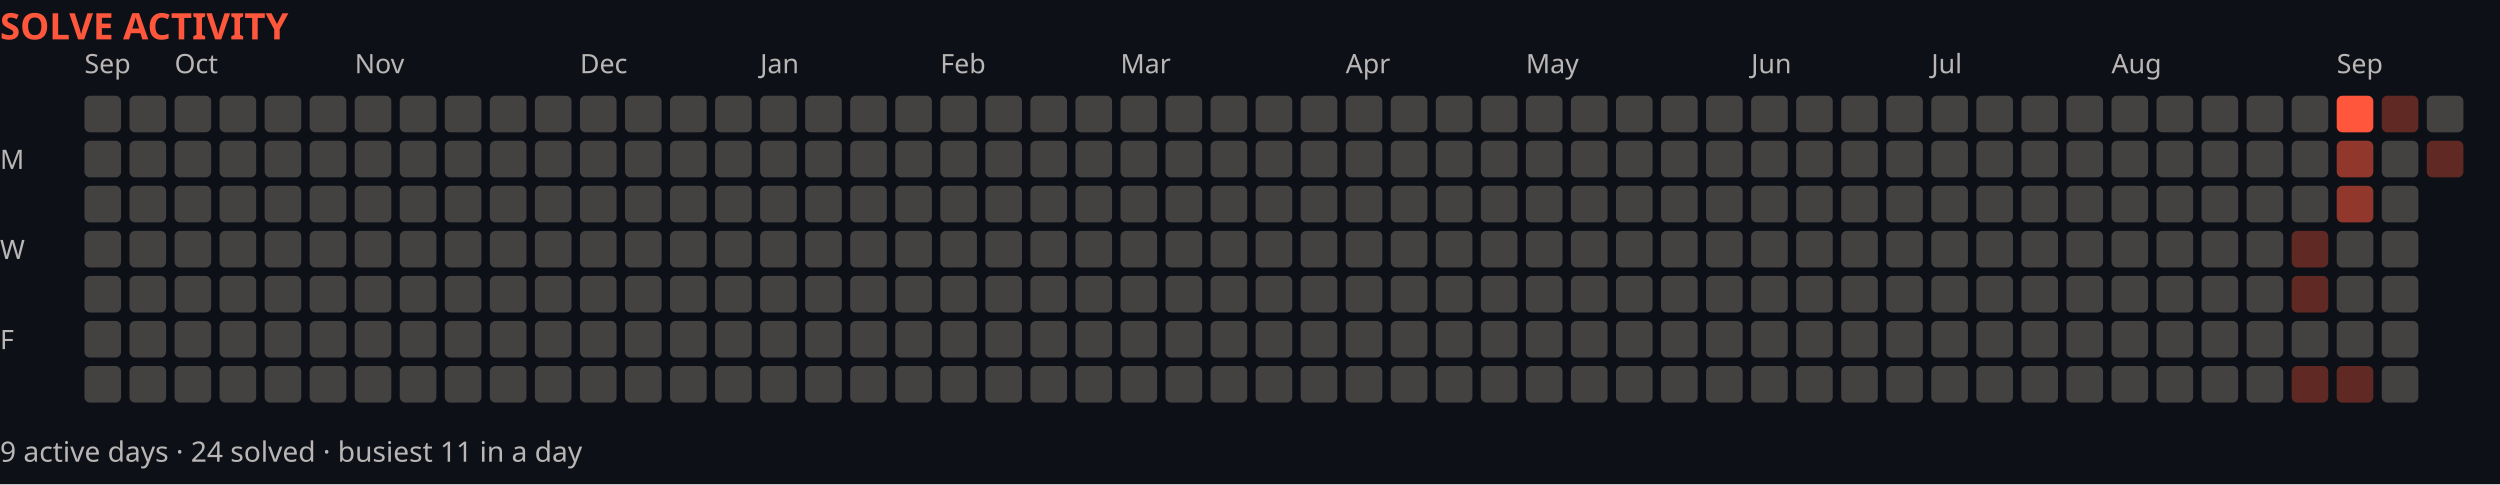
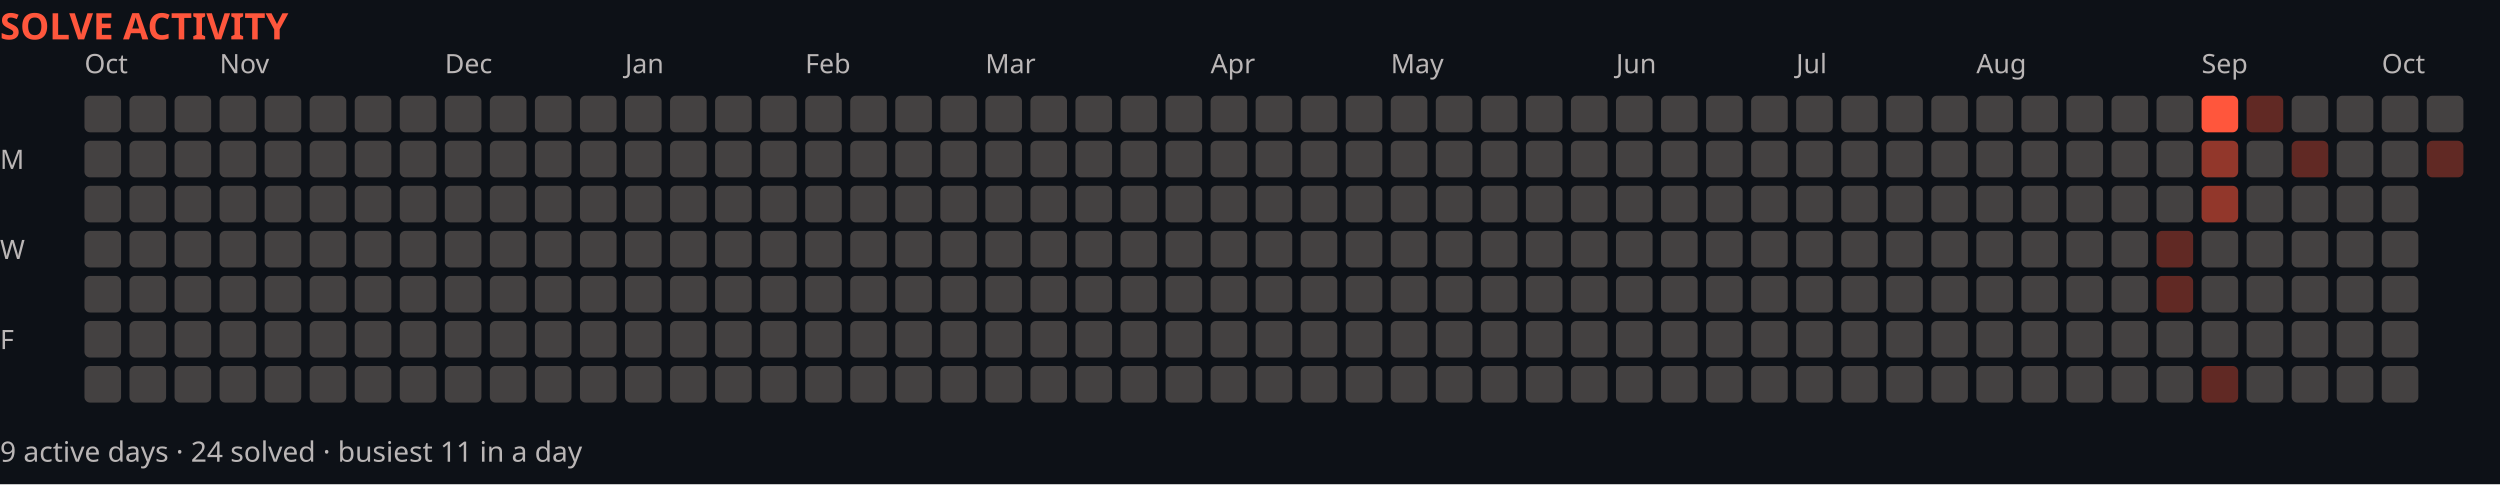
<svg xmlns="http://www.w3.org/2000/svg" width="888" height="172" viewBox="0 0 888 172" role="img" aria-label="Solve activity over the last year">
  <rect width="888" height="172" fill="#0d1117" />
  <text x="0" y="14" font-family="system-ui,sans-serif" font-size="13" font-weight="700" fill="#ff563c">SOLVE ACTIVITY</text>
-   <text x="30" y="26" font-family="system-ui,sans-serif" font-size="9.5" fill="#bab6b6">Sep</text>
-   <text x="62" y="26" font-family="system-ui,sans-serif" font-size="9.5" fill="#bab6b6">Oct</text>
-   <text x="126" y="26" font-family="system-ui,sans-serif" font-size="9.5" fill="#bab6b6">Nov</text>
-   <text x="206" y="26" font-family="system-ui,sans-serif" font-size="9.5" fill="#bab6b6">Dec</text>
-   <text x="270" y="26" font-family="system-ui,sans-serif" font-size="9.5" fill="#bab6b6">Jan</text>
-   <text x="334" y="26" font-family="system-ui,sans-serif" font-size="9.5" fill="#bab6b6">Feb</text>
-   <text x="398" y="26" font-family="system-ui,sans-serif" font-size="9.5" fill="#bab6b6">Mar</text>
-   <text x="478" y="26" font-family="system-ui,sans-serif" font-size="9.5" fill="#bab6b6">Apr</text>
-   <text x="542" y="26" font-family="system-ui,sans-serif" font-size="9.5" fill="#bab6b6">May</text>
-   <text x="622" y="26" font-family="system-ui,sans-serif" font-size="9.5" fill="#bab6b6">Jun</text>
-   <text x="686" y="26" font-family="system-ui,sans-serif" font-size="9.5" fill="#bab6b6">Jul</text>
-   <text x="750" y="26" font-family="system-ui,sans-serif" font-size="9.5" fill="#bab6b6">Aug</text>
-   <text x="830" y="26" font-family="system-ui,sans-serif" font-size="9.5" fill="#bab6b6">Sep</text>
+   <text x="30" y="26" font-family="system-ui,sans-serif" font-size="9.5" fill="#bab6b6">Oct</text>
+   <text x="78" y="26" font-family="system-ui,sans-serif" font-size="9.5" fill="#bab6b6">Nov</text>
+   <text x="158" y="26" font-family="system-ui,sans-serif" font-size="9.5" fill="#bab6b6">Dec</text>
+   <text x="222" y="26" font-family="system-ui,sans-serif" font-size="9.5" fill="#bab6b6">Jan</text>
+   <text x="286" y="26" font-family="system-ui,sans-serif" font-size="9.5" fill="#bab6b6">Feb</text>
+   <text x="350" y="26" font-family="system-ui,sans-serif" font-size="9.5" fill="#bab6b6">Mar</text>
+   <text x="430" y="26" font-family="system-ui,sans-serif" font-size="9.5" fill="#bab6b6">Apr</text>
+   <text x="494" y="26" font-family="system-ui,sans-serif" font-size="9.5" fill="#bab6b6">May</text>
+   <text x="574" y="26" font-family="system-ui,sans-serif" font-size="9.5" fill="#bab6b6">Jun</text>
+   <text x="638" y="26" font-family="system-ui,sans-serif" font-size="9.5" fill="#bab6b6">Jul</text>
+   <text x="702" y="26" font-family="system-ui,sans-serif" font-size="9.5" fill="#bab6b6">Aug</text>
+   <text x="782" y="26" font-family="system-ui,sans-serif" font-size="9.5" fill="#bab6b6">Sep</text>
+   <text x="846" y="26" font-family="system-ui,sans-serif" font-size="9.5" fill="#bab6b6">Oct</text>
  <text x="0" y="60" font-family="system-ui,sans-serif" font-size="9.5" fill="#bab6b6">M</text>
  <text x="0" y="92" font-family="system-ui,sans-serif" font-size="9.5" fill="#bab6b6">W</text>
  <text x="0" y="124" font-family="system-ui,sans-serif" font-size="9.5" fill="#bab6b6">F</text>
  <rect x="30" y="34" width="13" height="13" fill="#444141" rx="2" />
  <rect x="30" y="50" width="13" height="13" fill="#444141" rx="2" />
  <rect x="30" y="66" width="13" height="13" fill="#444141" rx="2" />
  <rect x="30" y="82" width="13" height="13" fill="#444141" rx="2" />
  <rect x="30" y="98" width="13" height="13" fill="#444141" rx="2" />
  <rect x="30" y="114" width="13" height="13" fill="#444141" rx="2" />
  <rect x="30" y="130" width="13" height="13" fill="#444141" rx="2" />
  <rect x="46" y="34" width="13" height="13" fill="#444141" rx="2" />
  <rect x="46" y="50" width="13" height="13" fill="#444141" rx="2" />
  <rect x="46" y="66" width="13" height="13" fill="#444141" rx="2" />
  <rect x="46" y="82" width="13" height="13" fill="#444141" rx="2" />
  <rect x="46" y="98" width="13" height="13" fill="#444141" rx="2" />
  <rect x="46" y="114" width="13" height="13" fill="#444141" rx="2" />
  <rect x="46" y="130" width="13" height="13" fill="#444141" rx="2" />
  <rect x="62" y="34" width="13" height="13" fill="#444141" rx="2" />
  <rect x="62" y="50" width="13" height="13" fill="#444141" rx="2" />
  <rect x="62" y="66" width="13" height="13" fill="#444141" rx="2" />
  <rect x="62" y="82" width="13" height="13" fill="#444141" rx="2" />
  <rect x="62" y="98" width="13" height="13" fill="#444141" rx="2" />
  <rect x="62" y="114" width="13" height="13" fill="#444141" rx="2" />
  <rect x="62" y="130" width="13" height="13" fill="#444141" rx="2" />
  <rect x="78" y="34" width="13" height="13" fill="#444141" rx="2" />
  <rect x="78" y="50" width="13" height="13" fill="#444141" rx="2" />
  <rect x="78" y="66" width="13" height="13" fill="#444141" rx="2" />
  <rect x="78" y="82" width="13" height="13" fill="#444141" rx="2" />
  <rect x="78" y="98" width="13" height="13" fill="#444141" rx="2" />
  <rect x="78" y="114" width="13" height="13" fill="#444141" rx="2" />
  <rect x="78" y="130" width="13" height="13" fill="#444141" rx="2" />
  <rect x="94" y="34" width="13" height="13" fill="#444141" rx="2" />
  <rect x="94" y="50" width="13" height="13" fill="#444141" rx="2" />
  <rect x="94" y="66" width="13" height="13" fill="#444141" rx="2" />
  <rect x="94" y="82" width="13" height="13" fill="#444141" rx="2" />
  <rect x="94" y="98" width="13" height="13" fill="#444141" rx="2" />
  <rect x="94" y="114" width="13" height="13" fill="#444141" rx="2" />
  <rect x="94" y="130" width="13" height="13" fill="#444141" rx="2" />
  <rect x="110" y="34" width="13" height="13" fill="#444141" rx="2" />
  <rect x="110" y="50" width="13" height="13" fill="#444141" rx="2" />
  <rect x="110" y="66" width="13" height="13" fill="#444141" rx="2" />
  <rect x="110" y="82" width="13" height="13" fill="#444141" rx="2" />
  <rect x="110" y="98" width="13" height="13" fill="#444141" rx="2" />
  <rect x="110" y="114" width="13" height="13" fill="#444141" rx="2" />
  <rect x="110" y="130" width="13" height="13" fill="#444141" rx="2" />
  <rect x="126" y="34" width="13" height="13" fill="#444141" rx="2" />
  <rect x="126" y="50" width="13" height="13" fill="#444141" rx="2" />
  <rect x="126" y="66" width="13" height="13" fill="#444141" rx="2" />
  <rect x="126" y="82" width="13" height="13" fill="#444141" rx="2" />
  <rect x="126" y="98" width="13" height="13" fill="#444141" rx="2" />
  <rect x="126" y="114" width="13" height="13" fill="#444141" rx="2" />
  <rect x="126" y="130" width="13" height="13" fill="#444141" rx="2" />
  <rect x="142" y="34" width="13" height="13" fill="#444141" rx="2" />
  <rect x="142" y="50" width="13" height="13" fill="#444141" rx="2" />
  <rect x="142" y="66" width="13" height="13" fill="#444141" rx="2" />
  <rect x="142" y="82" width="13" height="13" fill="#444141" rx="2" />
  <rect x="142" y="98" width="13" height="13" fill="#444141" rx="2" />
  <rect x="142" y="114" width="13" height="13" fill="#444141" rx="2" />
  <rect x="142" y="130" width="13" height="13" fill="#444141" rx="2" />
  <rect x="158" y="34" width="13" height="13" fill="#444141" rx="2" />
  <rect x="158" y="50" width="13" height="13" fill="#444141" rx="2" />
  <rect x="158" y="66" width="13" height="13" fill="#444141" rx="2" />
  <rect x="158" y="82" width="13" height="13" fill="#444141" rx="2" />
  <rect x="158" y="98" width="13" height="13" fill="#444141" rx="2" />
  <rect x="158" y="114" width="13" height="13" fill="#444141" rx="2" />
  <rect x="158" y="130" width="13" height="13" fill="#444141" rx="2" />
  <rect x="174" y="34" width="13" height="13" fill="#444141" rx="2" />
  <rect x="174" y="50" width="13" height="13" fill="#444141" rx="2" />
  <rect x="174" y="66" width="13" height="13" fill="#444141" rx="2" />
  <rect x="174" y="82" width="13" height="13" fill="#444141" rx="2" />
  <rect x="174" y="98" width="13" height="13" fill="#444141" rx="2" />
  <rect x="174" y="114" width="13" height="13" fill="#444141" rx="2" />
  <rect x="174" y="130" width="13" height="13" fill="#444141" rx="2" />
  <rect x="190" y="34" width="13" height="13" fill="#444141" rx="2" />
  <rect x="190" y="50" width="13" height="13" fill="#444141" rx="2" />
  <rect x="190" y="66" width="13" height="13" fill="#444141" rx="2" />
  <rect x="190" y="82" width="13" height="13" fill="#444141" rx="2" />
  <rect x="190" y="98" width="13" height="13" fill="#444141" rx="2" />
  <rect x="190" y="114" width="13" height="13" fill="#444141" rx="2" />
  <rect x="190" y="130" width="13" height="13" fill="#444141" rx="2" />
  <rect x="206" y="34" width="13" height="13" fill="#444141" rx="2" />
  <rect x="206" y="50" width="13" height="13" fill="#444141" rx="2" />
  <rect x="206" y="66" width="13" height="13" fill="#444141" rx="2" />
  <rect x="206" y="82" width="13" height="13" fill="#444141" rx="2" />
  <rect x="206" y="98" width="13" height="13" fill="#444141" rx="2" />
  <rect x="206" y="114" width="13" height="13" fill="#444141" rx="2" />
  <rect x="206" y="130" width="13" height="13" fill="#444141" rx="2" />
  <rect x="222" y="34" width="13" height="13" fill="#444141" rx="2" />
  <rect x="222" y="50" width="13" height="13" fill="#444141" rx="2" />
  <rect x="222" y="66" width="13" height="13" fill="#444141" rx="2" />
  <rect x="222" y="82" width="13" height="13" fill="#444141" rx="2" />
  <rect x="222" y="98" width="13" height="13" fill="#444141" rx="2" />
  <rect x="222" y="114" width="13" height="13" fill="#444141" rx="2" />
  <rect x="222" y="130" width="13" height="13" fill="#444141" rx="2" />
  <rect x="238" y="34" width="13" height="13" fill="#444141" rx="2" />
  <rect x="238" y="50" width="13" height="13" fill="#444141" rx="2" />
  <rect x="238" y="66" width="13" height="13" fill="#444141" rx="2" />
  <rect x="238" y="82" width="13" height="13" fill="#444141" rx="2" />
  <rect x="238" y="98" width="13" height="13" fill="#444141" rx="2" />
  <rect x="238" y="114" width="13" height="13" fill="#444141" rx="2" />
  <rect x="238" y="130" width="13" height="13" fill="#444141" rx="2" />
  <rect x="254" y="34" width="13" height="13" fill="#444141" rx="2" />
  <rect x="254" y="50" width="13" height="13" fill="#444141" rx="2" />
  <rect x="254" y="66" width="13" height="13" fill="#444141" rx="2" />
  <rect x="254" y="82" width="13" height="13" fill="#444141" rx="2" />
  <rect x="254" y="98" width="13" height="13" fill="#444141" rx="2" />
  <rect x="254" y="114" width="13" height="13" fill="#444141" rx="2" />
  <rect x="254" y="130" width="13" height="13" fill="#444141" rx="2" />
  <rect x="270" y="34" width="13" height="13" fill="#444141" rx="2" />
  <rect x="270" y="50" width="13" height="13" fill="#444141" rx="2" />
  <rect x="270" y="66" width="13" height="13" fill="#444141" rx="2" />
  <rect x="270" y="82" width="13" height="13" fill="#444141" rx="2" />
  <rect x="270" y="98" width="13" height="13" fill="#444141" rx="2" />
  <rect x="270" y="114" width="13" height="13" fill="#444141" rx="2" />
  <rect x="270" y="130" width="13" height="13" fill="#444141" rx="2" />
  <rect x="286" y="34" width="13" height="13" fill="#444141" rx="2" />
  <rect x="286" y="50" width="13" height="13" fill="#444141" rx="2" />
  <rect x="286" y="66" width="13" height="13" fill="#444141" rx="2" />
  <rect x="286" y="82" width="13" height="13" fill="#444141" rx="2" />
  <rect x="286" y="98" width="13" height="13" fill="#444141" rx="2" />
  <rect x="286" y="114" width="13" height="13" fill="#444141" rx="2" />
  <rect x="286" y="130" width="13" height="13" fill="#444141" rx="2" />
  <rect x="302" y="34" width="13" height="13" fill="#444141" rx="2" />
  <rect x="302" y="50" width="13" height="13" fill="#444141" rx="2" />
  <rect x="302" y="66" width="13" height="13" fill="#444141" rx="2" />
  <rect x="302" y="82" width="13" height="13" fill="#444141" rx="2" />
  <rect x="302" y="98" width="13" height="13" fill="#444141" rx="2" />
  <rect x="302" y="114" width="13" height="13" fill="#444141" rx="2" />
  <rect x="302" y="130" width="13" height="13" fill="#444141" rx="2" />
  <rect x="318" y="34" width="13" height="13" fill="#444141" rx="2" />
  <rect x="318" y="50" width="13" height="13" fill="#444141" rx="2" />
  <rect x="318" y="66" width="13" height="13" fill="#444141" rx="2" />
  <rect x="318" y="82" width="13" height="13" fill="#444141" rx="2" />
  <rect x="318" y="98" width="13" height="13" fill="#444141" rx="2" />
  <rect x="318" y="114" width="13" height="13" fill="#444141" rx="2" />
  <rect x="318" y="130" width="13" height="13" fill="#444141" rx="2" />
  <rect x="334" y="34" width="13" height="13" fill="#444141" rx="2" />
  <rect x="334" y="50" width="13" height="13" fill="#444141" rx="2" />
  <rect x="334" y="66" width="13" height="13" fill="#444141" rx="2" />
  <rect x="334" y="82" width="13" height="13" fill="#444141" rx="2" />
  <rect x="334" y="98" width="13" height="13" fill="#444141" rx="2" />
  <rect x="334" y="114" width="13" height="13" fill="#444141" rx="2" />
  <rect x="334" y="130" width="13" height="13" fill="#444141" rx="2" />
  <rect x="350" y="34" width="13" height="13" fill="#444141" rx="2" />
  <rect x="350" y="50" width="13" height="13" fill="#444141" rx="2" />
  <rect x="350" y="66" width="13" height="13" fill="#444141" rx="2" />
  <rect x="350" y="82" width="13" height="13" fill="#444141" rx="2" />
  <rect x="350" y="98" width="13" height="13" fill="#444141" rx="2" />
  <rect x="350" y="114" width="13" height="13" fill="#444141" rx="2" />
  <rect x="350" y="130" width="13" height="13" fill="#444141" rx="2" />
  <rect x="366" y="34" width="13" height="13" fill="#444141" rx="2" />
  <rect x="366" y="50" width="13" height="13" fill="#444141" rx="2" />
  <rect x="366" y="66" width="13" height="13" fill="#444141" rx="2" />
  <rect x="366" y="82" width="13" height="13" fill="#444141" rx="2" />
  <rect x="366" y="98" width="13" height="13" fill="#444141" rx="2" />
  <rect x="366" y="114" width="13" height="13" fill="#444141" rx="2" />
  <rect x="366" y="130" width="13" height="13" fill="#444141" rx="2" />
  <rect x="382" y="34" width="13" height="13" fill="#444141" rx="2" />
  <rect x="382" y="50" width="13" height="13" fill="#444141" rx="2" />
  <rect x="382" y="66" width="13" height="13" fill="#444141" rx="2" />
  <rect x="382" y="82" width="13" height="13" fill="#444141" rx="2" />
  <rect x="382" y="98" width="13" height="13" fill="#444141" rx="2" />
  <rect x="382" y="114" width="13" height="13" fill="#444141" rx="2" />
  <rect x="382" y="130" width="13" height="13" fill="#444141" rx="2" />
  <rect x="398" y="34" width="13" height="13" fill="#444141" rx="2" />
  <rect x="398" y="50" width="13" height="13" fill="#444141" rx="2" />
  <rect x="398" y="66" width="13" height="13" fill="#444141" rx="2" />
  <rect x="398" y="82" width="13" height="13" fill="#444141" rx="2" />
  <rect x="398" y="98" width="13" height="13" fill="#444141" rx="2" />
  <rect x="398" y="114" width="13" height="13" fill="#444141" rx="2" />
  <rect x="398" y="130" width="13" height="13" fill="#444141" rx="2" />
  <rect x="414" y="34" width="13" height="13" fill="#444141" rx="2" />
  <rect x="414" y="50" width="13" height="13" fill="#444141" rx="2" />
  <rect x="414" y="66" width="13" height="13" fill="#444141" rx="2" />
  <rect x="414" y="82" width="13" height="13" fill="#444141" rx="2" />
  <rect x="414" y="98" width="13" height="13" fill="#444141" rx="2" />
  <rect x="414" y="114" width="13" height="13" fill="#444141" rx="2" />
  <rect x="414" y="130" width="13" height="13" fill="#444141" rx="2" />
  <rect x="430" y="34" width="13" height="13" fill="#444141" rx="2" />
  <rect x="430" y="50" width="13" height="13" fill="#444141" rx="2" />
  <rect x="430" y="66" width="13" height="13" fill="#444141" rx="2" />
  <rect x="430" y="82" width="13" height="13" fill="#444141" rx="2" />
  <rect x="430" y="98" width="13" height="13" fill="#444141" rx="2" />
  <rect x="430" y="114" width="13" height="13" fill="#444141" rx="2" />
  <rect x="430" y="130" width="13" height="13" fill="#444141" rx="2" />
  <rect x="446" y="34" width="13" height="13" fill="#444141" rx="2" />
  <rect x="446" y="50" width="13" height="13" fill="#444141" rx="2" />
  <rect x="446" y="66" width="13" height="13" fill="#444141" rx="2" />
  <rect x="446" y="82" width="13" height="13" fill="#444141" rx="2" />
  <rect x="446" y="98" width="13" height="13" fill="#444141" rx="2" />
  <rect x="446" y="114" width="13" height="13" fill="#444141" rx="2" />
  <rect x="446" y="130" width="13" height="13" fill="#444141" rx="2" />
  <rect x="462" y="34" width="13" height="13" fill="#444141" rx="2" />
  <rect x="462" y="50" width="13" height="13" fill="#444141" rx="2" />
  <rect x="462" y="66" width="13" height="13" fill="#444141" rx="2" />
  <rect x="462" y="82" width="13" height="13" fill="#444141" rx="2" />
  <rect x="462" y="98" width="13" height="13" fill="#444141" rx="2" />
  <rect x="462" y="114" width="13" height="13" fill="#444141" rx="2" />
  <rect x="462" y="130" width="13" height="13" fill="#444141" rx="2" />
  <rect x="478" y="34" width="13" height="13" fill="#444141" rx="2" />
  <rect x="478" y="50" width="13" height="13" fill="#444141" rx="2" />
  <rect x="478" y="66" width="13" height="13" fill="#444141" rx="2" />
  <rect x="478" y="82" width="13" height="13" fill="#444141" rx="2" />
  <rect x="478" y="98" width="13" height="13" fill="#444141" rx="2" />
  <rect x="478" y="114" width="13" height="13" fill="#444141" rx="2" />
  <rect x="478" y="130" width="13" height="13" fill="#444141" rx="2" />
  <rect x="494" y="34" width="13" height="13" fill="#444141" rx="2" />
  <rect x="494" y="50" width="13" height="13" fill="#444141" rx="2" />
  <rect x="494" y="66" width="13" height="13" fill="#444141" rx="2" />
  <rect x="494" y="82" width="13" height="13" fill="#444141" rx="2" />
  <rect x="494" y="98" width="13" height="13" fill="#444141" rx="2" />
  <rect x="494" y="114" width="13" height="13" fill="#444141" rx="2" />
  <rect x="494" y="130" width="13" height="13" fill="#444141" rx="2" />
  <rect x="510" y="34" width="13" height="13" fill="#444141" rx="2" />
  <rect x="510" y="50" width="13" height="13" fill="#444141" rx="2" />
  <rect x="510" y="66" width="13" height="13" fill="#444141" rx="2" />
  <rect x="510" y="82" width="13" height="13" fill="#444141" rx="2" />
  <rect x="510" y="98" width="13" height="13" fill="#444141" rx="2" />
  <rect x="510" y="114" width="13" height="13" fill="#444141" rx="2" />
  <rect x="510" y="130" width="13" height="13" fill="#444141" rx="2" />
  <rect x="526" y="34" width="13" height="13" fill="#444141" rx="2" />
  <rect x="526" y="50" width="13" height="13" fill="#444141" rx="2" />
  <rect x="526" y="66" width="13" height="13" fill="#444141" rx="2" />
  <rect x="526" y="82" width="13" height="13" fill="#444141" rx="2" />
  <rect x="526" y="98" width="13" height="13" fill="#444141" rx="2" />
  <rect x="526" y="114" width="13" height="13" fill="#444141" rx="2" />
  <rect x="526" y="130" width="13" height="13" fill="#444141" rx="2" />
  <rect x="542" y="34" width="13" height="13" fill="#444141" rx="2" />
  <rect x="542" y="50" width="13" height="13" fill="#444141" rx="2" />
  <rect x="542" y="66" width="13" height="13" fill="#444141" rx="2" />
  <rect x="542" y="82" width="13" height="13" fill="#444141" rx="2" />
  <rect x="542" y="98" width="13" height="13" fill="#444141" rx="2" />
  <rect x="542" y="114" width="13" height="13" fill="#444141" rx="2" />
  <rect x="542" y="130" width="13" height="13" fill="#444141" rx="2" />
  <rect x="558" y="34" width="13" height="13" fill="#444141" rx="2" />
  <rect x="558" y="50" width="13" height="13" fill="#444141" rx="2" />
  <rect x="558" y="66" width="13" height="13" fill="#444141" rx="2" />
  <rect x="558" y="82" width="13" height="13" fill="#444141" rx="2" />
  <rect x="558" y="98" width="13" height="13" fill="#444141" rx="2" />
  <rect x="558" y="114" width="13" height="13" fill="#444141" rx="2" />
  <rect x="558" y="130" width="13" height="13" fill="#444141" rx="2" />
  <rect x="574" y="34" width="13" height="13" fill="#444141" rx="2" />
  <rect x="574" y="50" width="13" height="13" fill="#444141" rx="2" />
  <rect x="574" y="66" width="13" height="13" fill="#444141" rx="2" />
  <rect x="574" y="82" width="13" height="13" fill="#444141" rx="2" />
  <rect x="574" y="98" width="13" height="13" fill="#444141" rx="2" />
  <rect x="574" y="114" width="13" height="13" fill="#444141" rx="2" />
  <rect x="574" y="130" width="13" height="13" fill="#444141" rx="2" />
  <rect x="590" y="34" width="13" height="13" fill="#444141" rx="2" />
  <rect x="590" y="50" width="13" height="13" fill="#444141" rx="2" />
  <rect x="590" y="66" width="13" height="13" fill="#444141" rx="2" />
  <rect x="590" y="82" width="13" height="13" fill="#444141" rx="2" />
  <rect x="590" y="98" width="13" height="13" fill="#444141" rx="2" />
  <rect x="590" y="114" width="13" height="13" fill="#444141" rx="2" />
  <rect x="590" y="130" width="13" height="13" fill="#444141" rx="2" />
  <rect x="606" y="34" width="13" height="13" fill="#444141" rx="2" />
  <rect x="606" y="50" width="13" height="13" fill="#444141" rx="2" />
  <rect x="606" y="66" width="13" height="13" fill="#444141" rx="2" />
  <rect x="606" y="82" width="13" height="13" fill="#444141" rx="2" />
  <rect x="606" y="98" width="13" height="13" fill="#444141" rx="2" />
  <rect x="606" y="114" width="13" height="13" fill="#444141" rx="2" />
  <rect x="606" y="130" width="13" height="13" fill="#444141" rx="2" />
  <rect x="622" y="34" width="13" height="13" fill="#444141" rx="2" />
  <rect x="622" y="50" width="13" height="13" fill="#444141" rx="2" />
  <rect x="622" y="66" width="13" height="13" fill="#444141" rx="2" />
  <rect x="622" y="82" width="13" height="13" fill="#444141" rx="2" />
  <rect x="622" y="98" width="13" height="13" fill="#444141" rx="2" />
  <rect x="622" y="114" width="13" height="13" fill="#444141" rx="2" />
  <rect x="622" y="130" width="13" height="13" fill="#444141" rx="2" />
  <rect x="638" y="34" width="13" height="13" fill="#444141" rx="2" />
  <rect x="638" y="50" width="13" height="13" fill="#444141" rx="2" />
  <rect x="638" y="66" width="13" height="13" fill="#444141" rx="2" />
  <rect x="638" y="82" width="13" height="13" fill="#444141" rx="2" />
  <rect x="638" y="98" width="13" height="13" fill="#444141" rx="2" />
  <rect x="638" y="114" width="13" height="13" fill="#444141" rx="2" />
  <rect x="638" y="130" width="13" height="13" fill="#444141" rx="2" />
  <rect x="654" y="34" width="13" height="13" fill="#444141" rx="2" />
  <rect x="654" y="50" width="13" height="13" fill="#444141" rx="2" />
  <rect x="654" y="66" width="13" height="13" fill="#444141" rx="2" />
  <rect x="654" y="82" width="13" height="13" fill="#444141" rx="2" />
  <rect x="654" y="98" width="13" height="13" fill="#444141" rx="2" />
  <rect x="654" y="114" width="13" height="13" fill="#444141" rx="2" />
  <rect x="654" y="130" width="13" height="13" fill="#444141" rx="2" />
  <rect x="670" y="34" width="13" height="13" fill="#444141" rx="2" />
  <rect x="670" y="50" width="13" height="13" fill="#444141" rx="2" />
  <rect x="670" y="66" width="13" height="13" fill="#444141" rx="2" />
  <rect x="670" y="82" width="13" height="13" fill="#444141" rx="2" />
  <rect x="670" y="98" width="13" height="13" fill="#444141" rx="2" />
  <rect x="670" y="114" width="13" height="13" fill="#444141" rx="2" />
  <rect x="670" y="130" width="13" height="13" fill="#444141" rx="2" />
  <rect x="686" y="34" width="13" height="13" fill="#444141" rx="2" />
  <rect x="686" y="50" width="13" height="13" fill="#444141" rx="2" />
  <rect x="686" y="66" width="13" height="13" fill="#444141" rx="2" />
  <rect x="686" y="82" width="13" height="13" fill="#444141" rx="2" />
  <rect x="686" y="98" width="13" height="13" fill="#444141" rx="2" />
  <rect x="686" y="114" width="13" height="13" fill="#444141" rx="2" />
  <rect x="686" y="130" width="13" height="13" fill="#444141" rx="2" />
  <rect x="702" y="34" width="13" height="13" fill="#444141" rx="2" />
  <rect x="702" y="50" width="13" height="13" fill="#444141" rx="2" />
  <rect x="702" y="66" width="13" height="13" fill="#444141" rx="2" />
  <rect x="702" y="82" width="13" height="13" fill="#444141" rx="2" />
  <rect x="702" y="98" width="13" height="13" fill="#444141" rx="2" />
  <rect x="702" y="114" width="13" height="13" fill="#444141" rx="2" />
  <rect x="702" y="130" width="13" height="13" fill="#444141" rx="2" />
  <rect x="718" y="34" width="13" height="13" fill="#444141" rx="2" />
  <rect x="718" y="50" width="13" height="13" fill="#444141" rx="2" />
  <rect x="718" y="66" width="13" height="13" fill="#444141" rx="2" />
  <rect x="718" y="82" width="13" height="13" fill="#444141" rx="2" />
  <rect x="718" y="98" width="13" height="13" fill="#444141" rx="2" />
  <rect x="718" y="114" width="13" height="13" fill="#444141" rx="2" />
  <rect x="718" y="130" width="13" height="13" fill="#444141" rx="2" />
  <rect x="734" y="34" width="13" height="13" fill="#444141" rx="2" />
  <rect x="734" y="50" width="13" height="13" fill="#444141" rx="2" />
  <rect x="734" y="66" width="13" height="13" fill="#444141" rx="2" />
  <rect x="734" y="82" width="13" height="13" fill="#444141" rx="2" />
  <rect x="734" y="98" width="13" height="13" fill="#444141" rx="2" />
  <rect x="734" y="114" width="13" height="13" fill="#444141" rx="2" />
  <rect x="734" y="130" width="13" height="13" fill="#444141" rx="2" />
  <rect x="750" y="34" width="13" height="13" fill="#444141" rx="2" />
  <rect x="750" y="50" width="13" height="13" fill="#444141" rx="2" />
  <rect x="750" y="66" width="13" height="13" fill="#444141" rx="2" />
  <rect x="750" y="82" width="13" height="13" fill="#444141" rx="2" />
  <rect x="750" y="98" width="13" height="13" fill="#444141" rx="2" />
  <rect x="750" y="114" width="13" height="13" fill="#444141" rx="2" />
  <rect x="750" y="130" width="13" height="13" fill="#444141" rx="2" />
  <rect x="766" y="34" width="13" height="13" fill="#444141" rx="2" />
  <rect x="766" y="50" width="13" height="13" fill="#444141" rx="2" />
  <rect x="766" y="66" width="13" height="13" fill="#444141" rx="2" />
-   <rect x="766" y="82" width="13" height="13" fill="#444141" rx="2" />
-   <rect x="766" y="98" width="13" height="13" fill="#444141" rx="2" />
+   <rect x="766" y="82" width="13" height="13" fill="#ff563c59" rx="2" />
+   <rect x="766" y="98" width="13" height="13" fill="#ff563c59" rx="2" />
  <rect x="766" y="114" width="13" height="13" fill="#444141" rx="2" />
  <rect x="766" y="130" width="13" height="13" fill="#444141" rx="2" />
-   <rect x="782" y="34" width="13" height="13" fill="#444141" rx="2" />
-   <rect x="782" y="50" width="13" height="13" fill="#444141" rx="2" />
-   <rect x="782" y="66" width="13" height="13" fill="#444141" rx="2" />
+   <rect x="782" y="34" width="13" height="13" fill="#ff563c" rx="2" />
+   <rect x="782" y="50" width="13" height="13" fill="#ff563c8c" rx="2" />
+   <rect x="782" y="66" width="13" height="13" fill="#ff563c8c" rx="2" />
  <rect x="782" y="82" width="13" height="13" fill="#444141" rx="2" />
  <rect x="782" y="98" width="13" height="13" fill="#444141" rx="2" />
  <rect x="782" y="114" width="13" height="13" fill="#444141" rx="2" />
-   <rect x="782" y="130" width="13" height="13" fill="#444141" rx="2" />
-   <rect x="798" y="34" width="13" height="13" fill="#444141" rx="2" />
+   <rect x="782" y="130" width="13" height="13" fill="#ff563c59" rx="2" />
+   <rect x="798" y="34" width="13" height="13" fill="#ff563c59" rx="2" />
  <rect x="798" y="50" width="13" height="13" fill="#444141" rx="2" />
  <rect x="798" y="66" width="13" height="13" fill="#444141" rx="2" />
  <rect x="798" y="82" width="13" height="13" fill="#444141" rx="2" />
  <rect x="798" y="98" width="13" height="13" fill="#444141" rx="2" />
  <rect x="798" y="114" width="13" height="13" fill="#444141" rx="2" />
  <rect x="798" y="130" width="13" height="13" fill="#444141" rx="2" />
  <rect x="814" y="34" width="13" height="13" fill="#444141" rx="2" />
-   <rect x="814" y="50" width="13" height="13" fill="#444141" rx="2" />
+   <rect x="814" y="50" width="13" height="13" fill="#ff563c59" rx="2" />
  <rect x="814" y="66" width="13" height="13" fill="#444141" rx="2" />
-   <rect x="814" y="82" width="13" height="13" fill="#ff563c59" rx="2" />
-   <rect x="814" y="98" width="13" height="13" fill="#ff563c59" rx="2" />
+   <rect x="814" y="82" width="13" height="13" fill="#444141" rx="2" />
+   <rect x="814" y="98" width="13" height="13" fill="#444141" rx="2" />
  <rect x="814" y="114" width="13" height="13" fill="#444141" rx="2" />
-   <rect x="814" y="130" width="13" height="13" fill="#ff563c59" rx="2" />
-   <rect x="830" y="34" width="13" height="13" fill="#ff563c" rx="2" />
-   <rect x="830" y="50" width="13" height="13" fill="#ff563c8c" rx="2" />
-   <rect x="830" y="66" width="13" height="13" fill="#ff563c8c" rx="2" />
+   <rect x="814" y="130" width="13" height="13" fill="#444141" rx="2" />
+   <rect x="830" y="34" width="13" height="13" fill="#444141" rx="2" />
+   <rect x="830" y="50" width="13" height="13" fill="#444141" rx="2" />
+   <rect x="830" y="66" width="13" height="13" fill="#444141" rx="2" />
  <rect x="830" y="82" width="13" height="13" fill="#444141" rx="2" />
  <rect x="830" y="98" width="13" height="13" fill="#444141" rx="2" />
  <rect x="830" y="114" width="13" height="13" fill="#444141" rx="2" />
-   <rect x="830" y="130" width="13" height="13" fill="#ff563c59" rx="2" />
-   <rect x="846" y="34" width="13" height="13" fill="#ff563c59" rx="2" />
+   <rect x="830" y="130" width="13" height="13" fill="#444141" rx="2" />
+   <rect x="846" y="34" width="13" height="13" fill="#444141" rx="2" />
  <rect x="846" y="50" width="13" height="13" fill="#444141" rx="2" />
  <rect x="846" y="66" width="13" height="13" fill="#444141" rx="2" />
  <rect x="846" y="82" width="13" height="13" fill="#444141" rx="2" />
  <rect x="846" y="98" width="13" height="13" fill="#444141" rx="2" />
  <rect x="846" y="114" width="13" height="13" fill="#444141" rx="2" />
  <rect x="846" y="130" width="13" height="13" fill="#444141" rx="2" />
  <rect x="862" y="34" width="13" height="13" fill="#444141" rx="2" />
  <rect x="862" y="50" width="13" height="13" fill="#ff563c59" rx="2" />
  <text x="0" y="164" font-family="system-ui,sans-serif" font-size="10" fill="#bab6b6">9 active days · 24 solved · busiest 11 in a day</text>
</svg>
